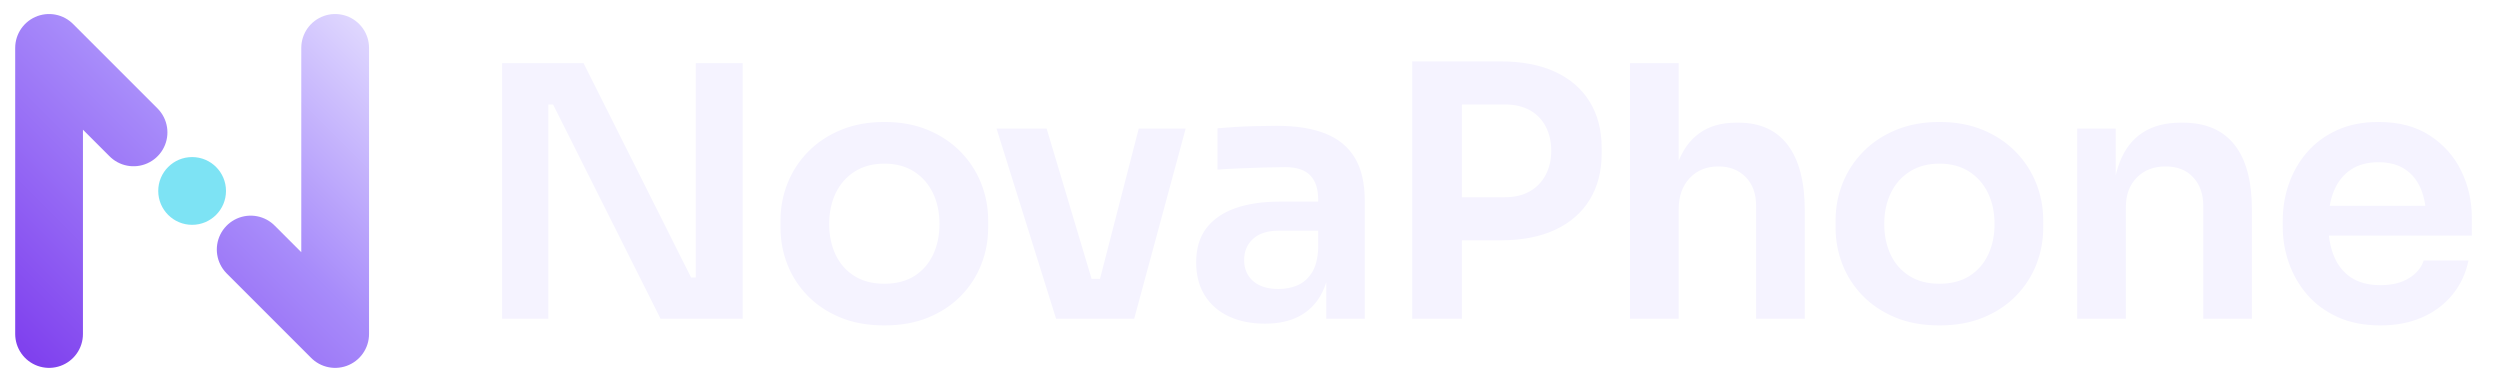
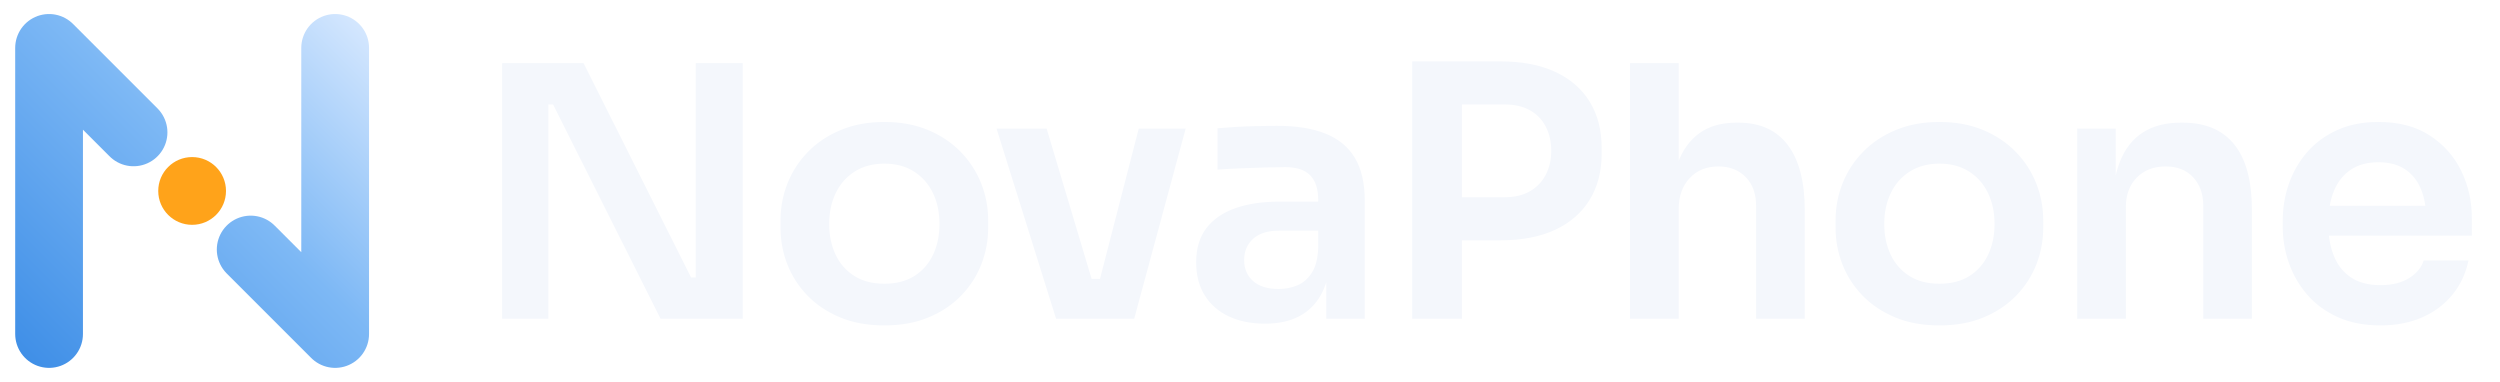
<svg xmlns="http://www.w3.org/2000/svg" viewBox="-40 -180.3 7132.5 1090.5" width="419" height="64" role="img" aria-label="NovaPhone">
  <defs>
    <linearGradient id="np-g" x1="8" y1="56" x2="56" y2="8" gradientUnits="userSpaceOnUse">
-       <stop offset="0" stop-color="#7C3AED" />
-       <stop offset=".55" stop-color="#A78BFA" />
-       <stop offset="1" stop-color="#E4DEFF" />
+       <stop offset="0" stop-color="#3B8CE6" />
+       <stop offset=".55" stop-color="#7DB8F5" />
+       <stop offset="1" stop-color="#DCEBFF" />
    </linearGradient>
  </defs>
  <g transform="translate(-182.8 -323.0) scale(21.5)">
    <g fill="none" stroke="url(#np-g)" stroke-width="9" stroke-linecap="round" stroke-linejoin="round">
      <path d="M13 51V13L24.22 24.22" />
      <path d="M51 13V51L39.78 39.78" />
    </g>
-     <circle cx="32" cy="32" r="4.5" fill="#7DE3F4" />
+     <circle cx="32" cy="32" r="4.5" fill="#FFA31A" />
  </g>
-   <path transform="translate(1300.5 0)" fill="#F5F3FF" d="M90 730V0H322.5L629.5 612H663L643 630V0H777V730H542.5L235.5 118H202L222 100V730ZM1181.5 749Q1110 749 1055 726Q1000 703 962 663.8Q924 624.5 904.5 574.5Q885 524.5 885 470V449Q885 393.5 905.2 342.8Q925.5 292 964 252.8Q1002.5 213.5 1057.5 190.8Q1112.5 168 1181.5 168Q1251 168 1305.8 190.8Q1360.5 213.5 1399 252.8Q1437.5 292 1457.8 342.8Q1478 393.5 1478 449V470Q1478 524.5 1458.5 574.5Q1439 624.5 1401 663.8Q1363 703 1308 726Q1253 749 1181.5 749ZM1181.5 630Q1232.5 630 1267.5 607.8Q1302.5 585.5 1320.8 546.8Q1339 508 1339 459.5Q1339 409.5 1320.2 370.8Q1301.5 332 1266.2 309.5Q1231 287 1181.5 287Q1132.5 287 1097 309.5Q1061.5 332 1042.8 370.8Q1024 409.5 1024 459.5Q1024 508 1042.2 546.8Q1060.5 585.5 1095.8 607.8Q1131 630 1181.5 630ZM1672 730 1502 187H1645L1807.5 730ZM1713 730V616H1859.5V730ZM1768 730 1908 187H2042L1895 730ZM2443.5 730V569H2420.5V390Q2420.5 343.5 2397.5 320.2Q2374.5 297 2327 297Q2302 297 2267 298Q2232 299 2196.5 300.5Q2161 302 2133 304V186Q2156 184 2184.8 182.2Q2213.5 180.5 2244.2 179.8Q2275 179 2302 179Q2385.5 179 2441.2 201.2Q2497 223.5 2525.2 270.5Q2553.5 317.5 2553.5 393.5V730ZM2268.5 744Q2209.5 744 2165.2 723.2Q2121 702.5 2096.5 663.2Q2072 624 2072 569Q2072 509.5 2101.2 471.2Q2130.5 433 2184 414.2Q2237.5 395.5 2309.5 395.5H2435.5V478.5H2307.5Q2260 478.5 2234.5 501.8Q2209 525 2209 562.5Q2209 599.5 2234.5 622.2Q2260 645 2307.5 645Q2336.5 645 2361.2 634.5Q2386 624 2402.2 598.8Q2418.5 573.5 2420.5 529L2454.5 568Q2449.5 625 2427 664Q2404.5 703 2365 723.5Q2325.5 744 2268.5 744ZM2811 506V383H2952.5Q2995.5 383 3025 366Q3054.5 349 3070.2 319Q3086 289 3086 250.5Q3086 211 3070.2 181Q3054.5 151 3025 134.5Q2995.5 118 2952.5 118H2811V-5H2941Q3033 -5 3097.5 25Q3162 55 3196 110.5Q3230 166 3230 242.5V258.5Q3230 334 3196 389.8Q3162 445.5 3097.5 475.8Q3033 506 2941 506ZM2689 730V-5H2831V730ZM3311 730V0H3450V426H3426Q3426 344.5 3446.8 287.2Q3467.5 230 3509.2 200Q3551 170 3614.5 170H3620.5Q3713.5 170 3761.8 234.2Q3810 298.5 3810 420.5V730H3671V407Q3671 355.5 3641.2 325.2Q3611.5 295 3563.5 295Q3512.5 295 3481.2 328.5Q3450 362 3450 416.5V730ZM4194.5 749Q4123 749 4068 726Q4013 703 3975 663.8Q3937 624.5 3917.5 574.5Q3898 524.5 3898 470V449Q3898 393.5 3918.2 342.8Q3938.5 292 3977 252.8Q4015.5 213.5 4070.5 190.8Q4125.5 168 4194.5 168Q4264 168 4318.8 190.8Q4373.5 213.5 4412 252.8Q4450.5 292 4470.8 342.8Q4491 393.5 4491 449V470Q4491 524.5 4471.5 574.5Q4452 624.5 4414 663.8Q4376 703 4321 726Q4266 749 4194.5 749ZM4194.5 630Q4245.5 630 4280.5 607.8Q4315.5 585.5 4333.8 546.8Q4352 508 4352 459.5Q4352 409.5 4333.2 370.8Q4314.5 332 4279.2 309.5Q4244 287 4194.5 287Q4145.5 287 4110 309.5Q4074.5 332 4055.8 370.8Q4037 409.5 4037 459.5Q4037 508 4055.2 546.8Q4073.5 585.5 4108.8 607.8Q4144 630 4194.5 630ZM4588 730V187H4698V420H4688Q4688 337.5 4709.8 282Q4731.5 226.5 4775.2 198.2Q4819 170 4883.5 170H4889.5Q4987 170 5037 232.8Q5087 295.5 5087 419.5V730H4948V407Q4948 357 4919.2 326Q4890.5 295 4840.5 295Q4789.5 295 4758.2 326.8Q4727 358.5 4727 411V730ZM5454 749Q5384 749 5331.5 725Q5279 701 5244.5 660.8Q5210 620.5 5192.5 570.5Q5175 520.5 5175 468V449Q5175 395 5192.5 344.8Q5210 294.5 5244.2 254.8Q5278.5 215 5329.8 191.5Q5381 168 5448 168Q5536 168 5595.2 206.8Q5654.5 245.5 5684.8 307.8Q5715 370 5715 442V492.5H5234V407.5H5627.5L5585 449Q5585 397 5569.8 360Q5554.5 323 5524.2 303Q5494 283 5448 283Q5401.5 283 5369.5 304.2Q5337.5 325.5 5321.2 364.8Q5305 404 5305 459Q5305 510.5 5320.8 550Q5336.5 589.5 5369.5 611.8Q5402.5 634 5454 634Q5504.5 634 5536.5 613.5Q5568.5 593 5577.5 563.5H5705.5Q5694 619 5659.8 661Q5625.5 703 5573.2 726Q5521 749 5454 749Z" />
+   <path transform="translate(1300.5 0)" fill="#F4F7FC" d="M90 730V0H322.5L629.5 612H663L643 630V0H777V730H542.5L235.5 118H202L222 100V730ZM1181.5 749Q1110 749 1055 726Q1000 703 962 663.8Q924 624.5 904.5 574.5Q885 524.5 885 470V449Q885 393.5 905.2 342.8Q925.5 292 964 252.8Q1002.5 213.5 1057.5 190.8Q1112.5 168 1181.5 168Q1251 168 1305.8 190.8Q1360.5 213.5 1399 252.8Q1437.5 292 1457.8 342.8Q1478 393.5 1478 449V470Q1478 524.5 1458.5 574.5Q1439 624.5 1401 663.8Q1363 703 1308 726Q1253 749 1181.5 749ZM1181.5 630Q1232.5 630 1267.5 607.8Q1302.5 585.5 1320.8 546.8Q1339 508 1339 459.5Q1339 409.5 1320.2 370.8Q1301.5 332 1266.2 309.5Q1231 287 1181.5 287Q1132.5 287 1097 309.5Q1061.5 332 1042.8 370.8Q1024 409.5 1024 459.5Q1024 508 1042.2 546.8Q1060.5 585.5 1095.8 607.8Q1131 630 1181.5 630ZM1672 730 1502 187H1645L1807.5 730ZM1713 730V616H1859.5V730ZM1768 730 1908 187H2042L1895 730ZM2443.5 730V569H2420.5V390Q2420.5 343.5 2397.5 320.2Q2374.5 297 2327 297Q2302 297 2267 298Q2232 299 2196.5 300.5Q2161 302 2133 304V186Q2156 184 2184.8 182.2Q2213.5 180.5 2244.2 179.8Q2275 179 2302 179Q2385.5 179 2441.2 201.2Q2497 223.5 2525.2 270.5Q2553.5 317.5 2553.5 393.5V730ZM2268.5 744Q2209.5 744 2165.2 723.2Q2121 702.5 2096.5 663.2Q2072 624 2072 569Q2072 509.5 2101.2 471.2Q2130.5 433 2184 414.2Q2237.5 395.5 2309.5 395.5H2435.5V478.5H2307.5Q2260 478.5 2234.5 501.8Q2209 525 2209 562.5Q2209 599.5 2234.5 622.2Q2260 645 2307.5 645Q2336.5 645 2361.2 634.5Q2386 624 2402.2 598.8Q2418.5 573.5 2420.5 529L2454.5 568Q2449.5 625 2427 664Q2404.5 703 2365 723.5Q2325.5 744 2268.5 744ZM2811 506V383H2952.5Q2995.5 383 3025 366Q3054.5 349 3070.2 319Q3086 289 3086 250.5Q3086 211 3070.2 181Q3054.5 151 3025 134.5Q2995.5 118 2952.5 118H2811V-5H2941Q3033 -5 3097.5 25Q3162 55 3196 110.5Q3230 166 3230 242.5V258.5Q3230 334 3196 389.8Q3162 445.5 3097.5 475.8Q3033 506 2941 506ZM2689 730V-5H2831V730ZM3311 730V0H3450V426H3426Q3426 344.5 3446.8 287.2Q3467.5 230 3509.2 200Q3551 170 3614.5 170H3620.5Q3713.5 170 3761.8 234.2Q3810 298.5 3810 420.5V730H3671V407Q3671 355.5 3641.2 325.2Q3611.5 295 3563.5 295Q3512.5 295 3481.2 328.5Q3450 362 3450 416.5V730ZM4194.5 749Q4123 749 4068 726Q4013 703 3975 663.8Q3937 624.5 3917.5 574.5Q3898 524.5 3898 470V449Q3898 393.5 3918.2 342.8Q3938.5 292 3977 252.8Q4015.5 213.5 4070.5 190.8Q4125.5 168 4194.5 168Q4264 168 4318.8 190.8Q4373.5 213.5 4412 252.8Q4450.5 292 4470.8 342.8Q4491 393.5 4491 449V470Q4491 524.5 4471.5 574.5Q4452 624.5 4414 663.8Q4376 703 4321 726Q4266 749 4194.5 749ZM4194.5 630Q4245.5 630 4280.5 607.8Q4315.5 585.5 4333.8 546.8Q4352 508 4352 459.5Q4352 409.5 4333.2 370.8Q4314.5 332 4279.2 309.5Q4244 287 4194.5 287Q4145.5 287 4110 309.5Q4074.5 332 4055.8 370.8Q4037 409.5 4037 459.5Q4037 508 4055.2 546.8Q4073.5 585.5 4108.8 607.8Q4144 630 4194.5 630ZM4588 730V187H4698V420H4688Q4688 337.5 4709.8 282Q4731.5 226.5 4775.2 198.2Q4819 170 4883.5 170H4889.5Q4987 170 5037 232.8Q5087 295.5 5087 419.5V730H4948V407Q4948 357 4919.2 326Q4890.5 295 4840.5 295Q4789.5 295 4758.2 326.8Q4727 358.5 4727 411V730ZM5454 749Q5384 749 5331.5 725Q5279 701 5244.5 660.8Q5210 620.5 5192.5 570.5Q5175 520.5 5175 468V449Q5175 395 5192.5 344.8Q5210 294.5 5244.2 254.8Q5278.5 215 5329.8 191.5Q5381 168 5448 168Q5536 168 5595.2 206.8Q5654.5 245.5 5684.8 307.8Q5715 370 5715 442V492.5H5234V407.5H5627.5L5585 449Q5585 397 5569.8 360Q5554.5 323 5524.2 303Q5494 283 5448 283Q5401.5 283 5369.5 304.2Q5337.5 325.5 5321.2 364.8Q5305 404 5305 459Q5305 510.5 5320.8 550Q5336.5 589.5 5369.5 611.8Q5402.5 634 5454 634Q5504.5 634 5536.5 613.5Q5568.5 593 5577.5 563.5H5705.5Q5694 619 5659.8 661Q5625.5 703 5573.2 726Q5521 749 5454 749Z" />
</svg>
